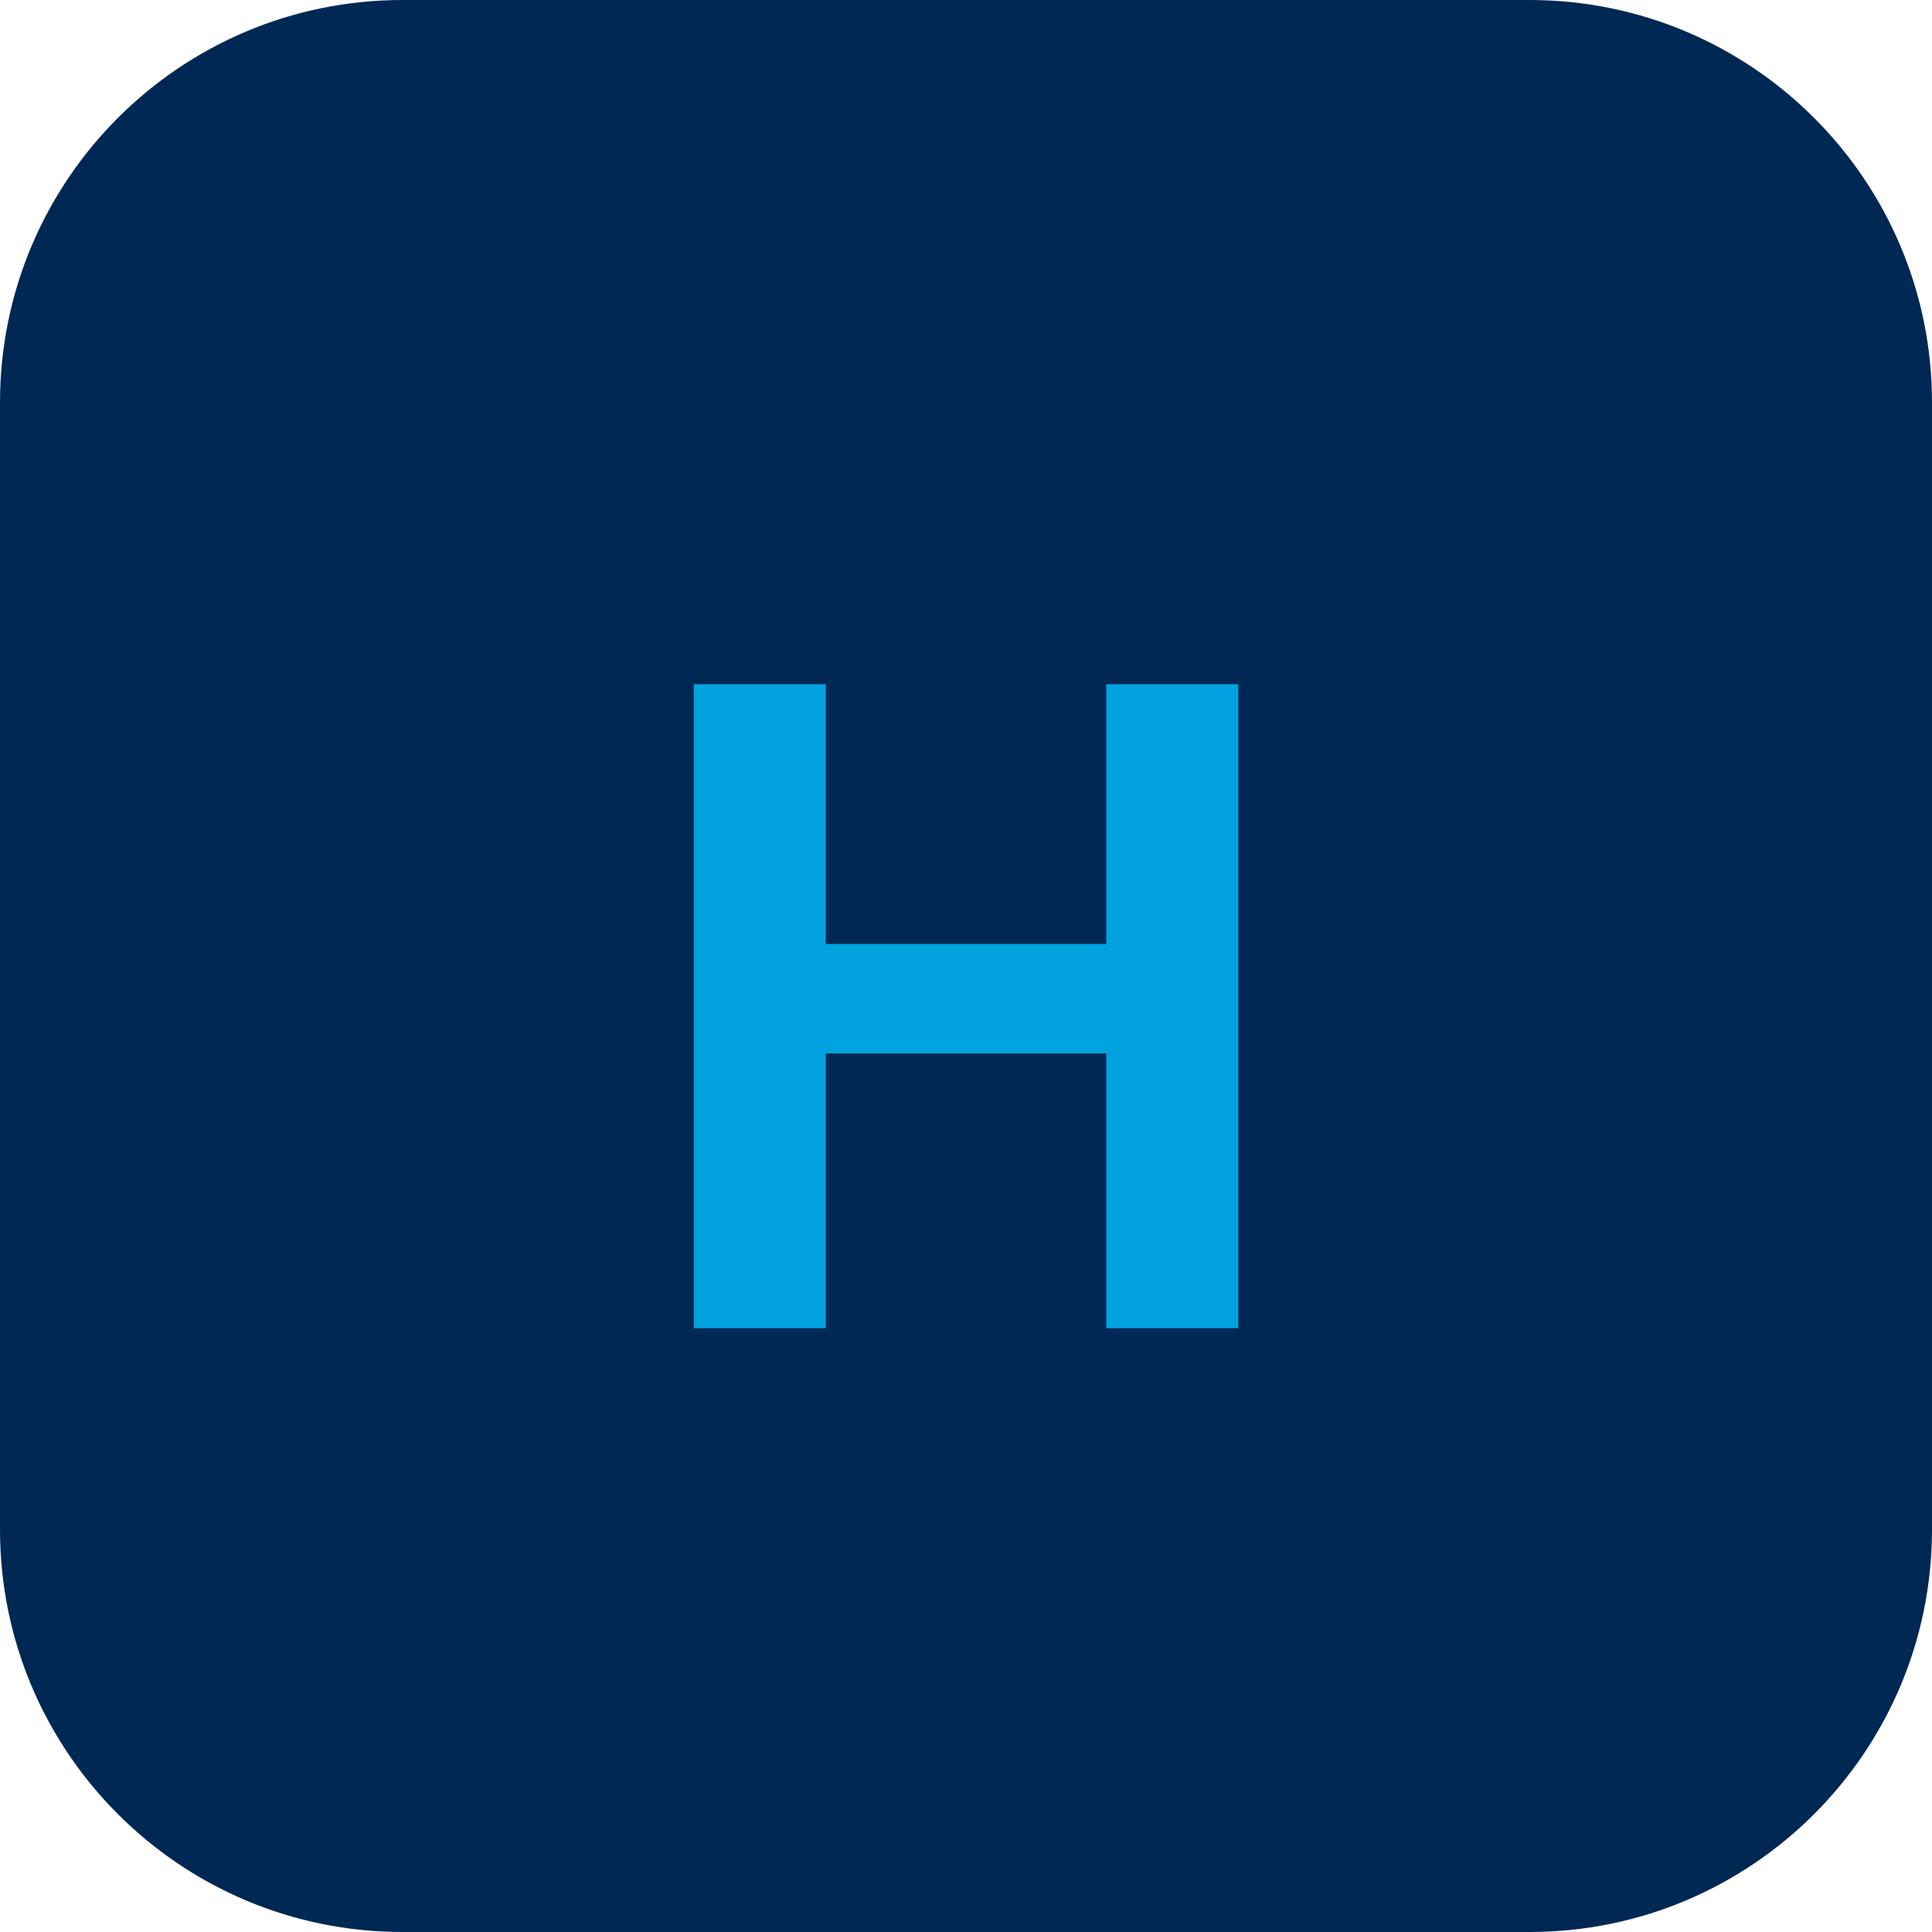
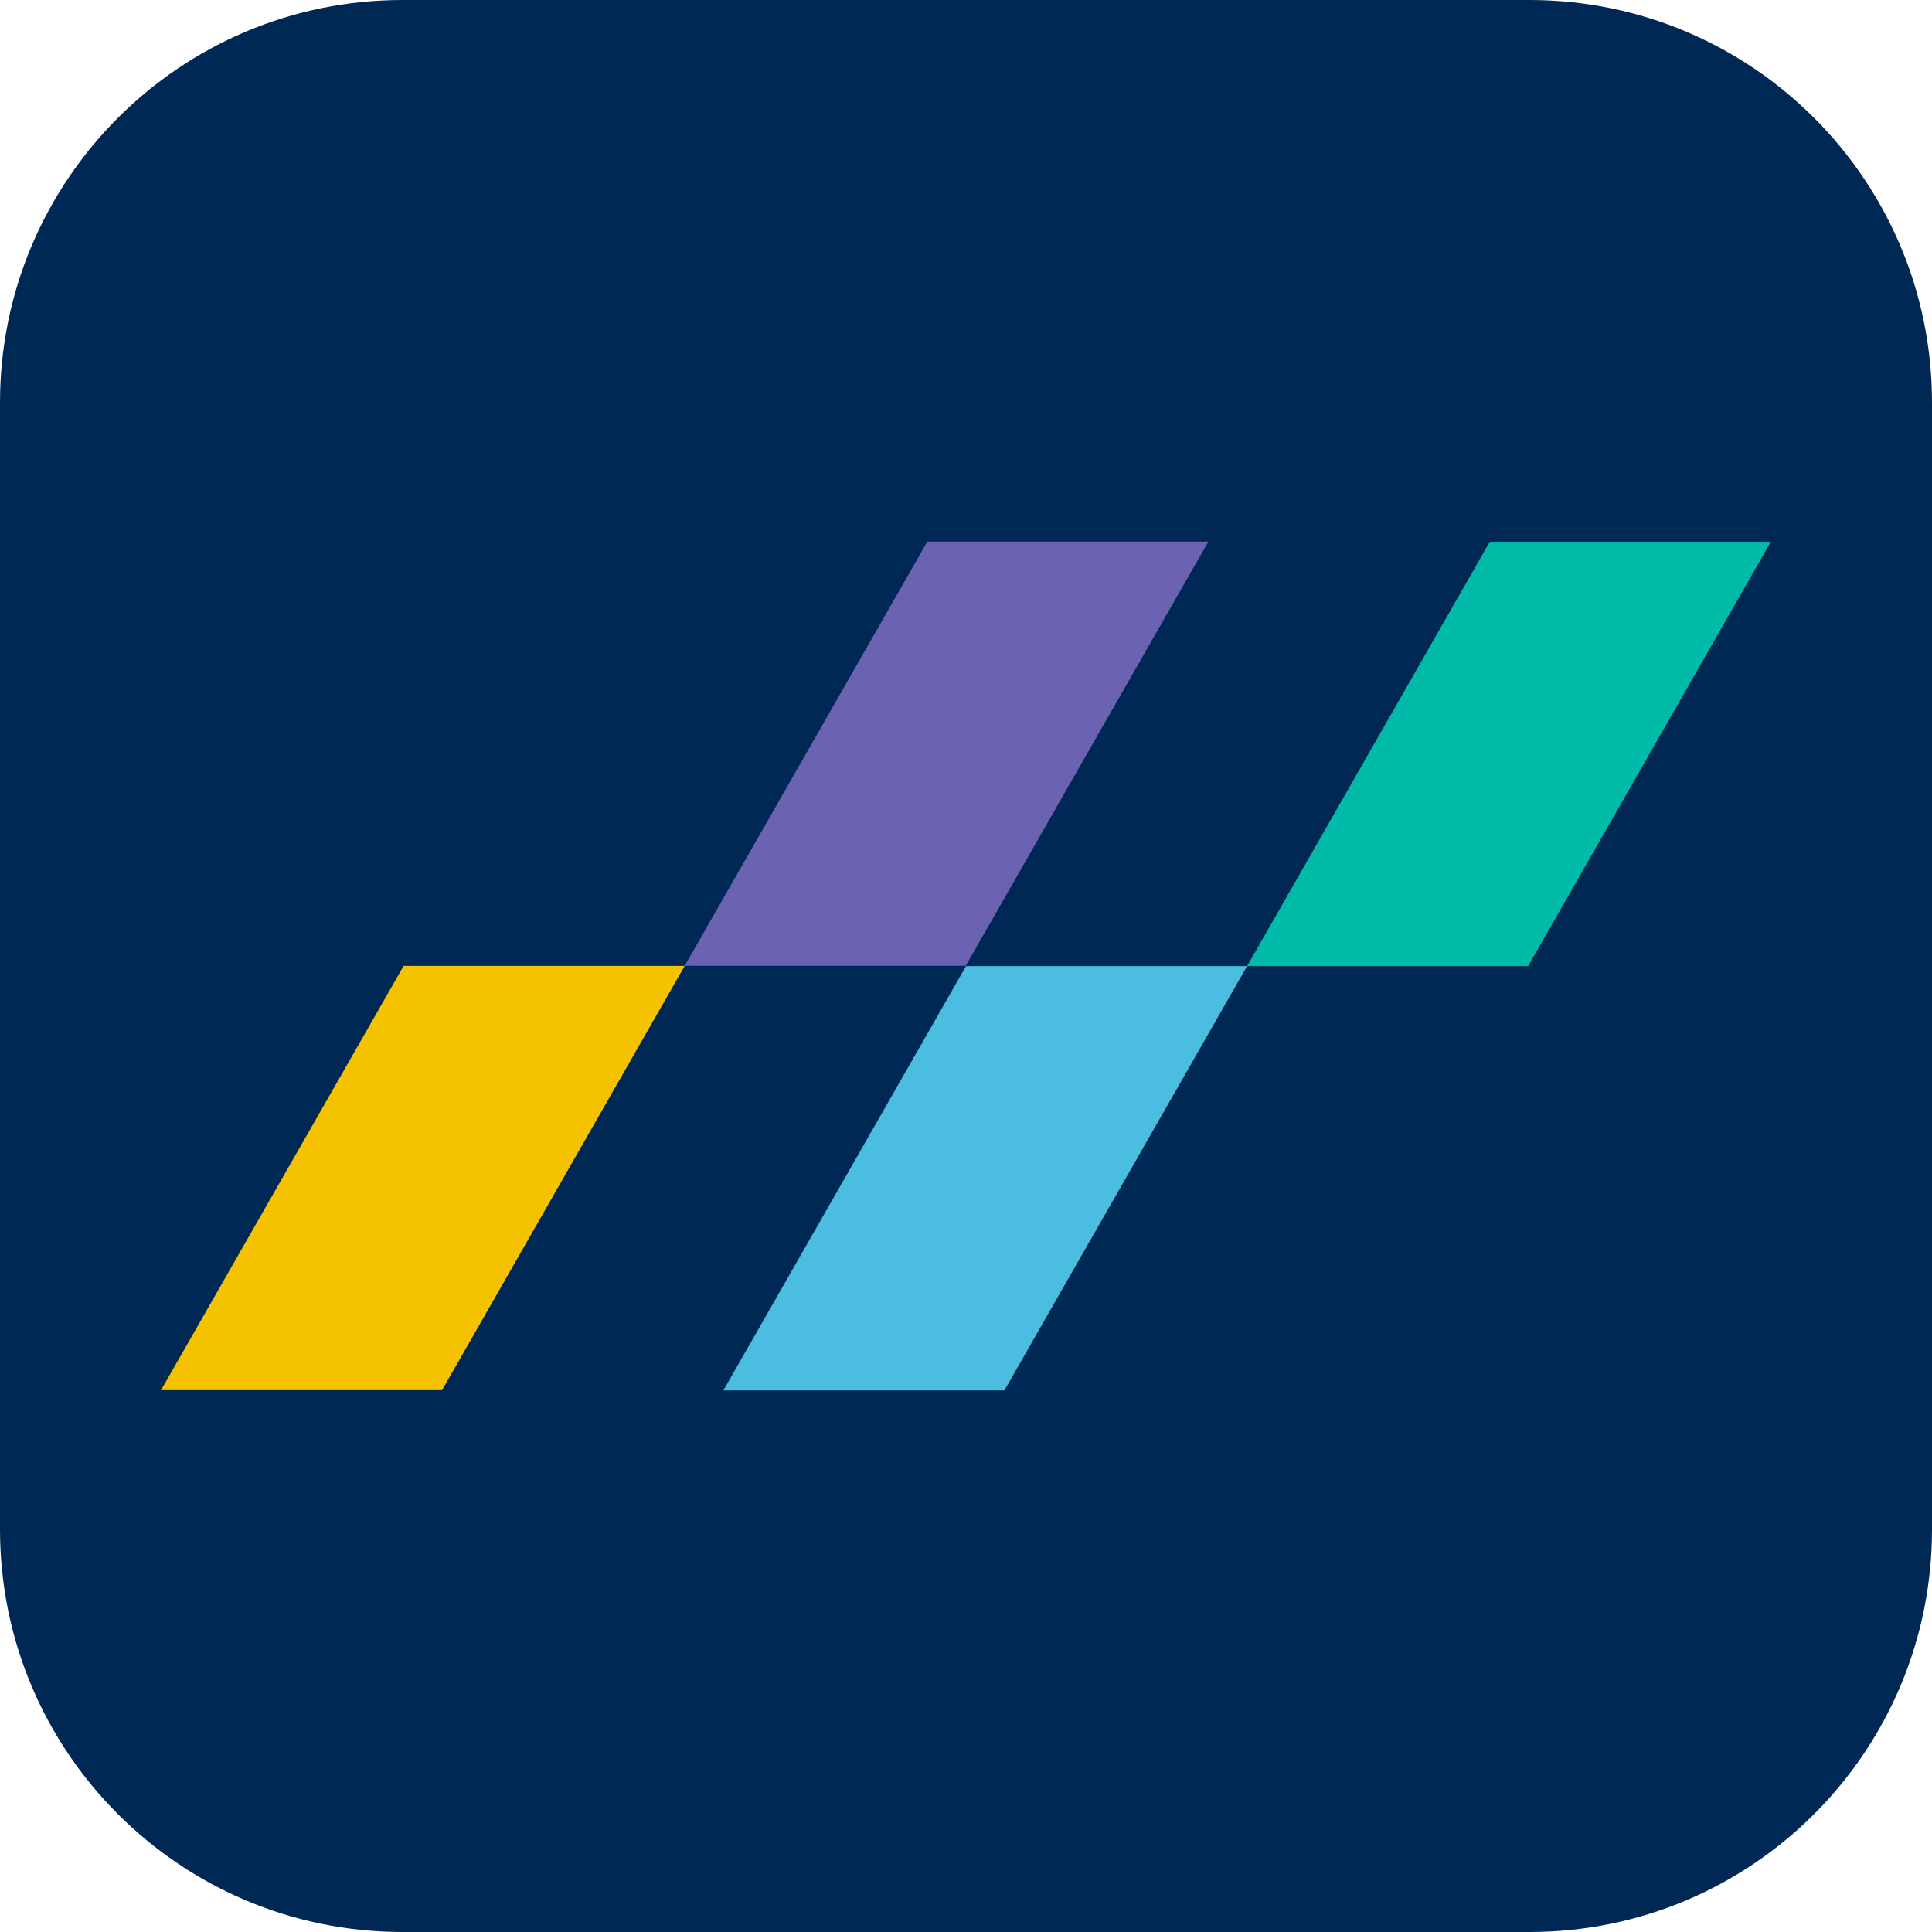
- <svg xmlns="http://www.w3.org/2000/svg" viewBox="0 0 48 48">
+ <svg xmlns="http://www.w3.org/2000/svg" viewBox="0 0 48 48" role="img" aria-label="Hyland Content Lake">
  <rect width="48" height="48" rx="10" fill="#002855" />
-   <text x="24" y="33" text-anchor="middle" font-family="Inter, sans-serif" font-weight="700" font-size="22" fill="#00A3E0">H</text>
+   <g transform="translate(4 13.46) scale(0.03333)">
+     <polygon points="571.27 -.19 390.38 316.08 599.88 316.08 780.77 -.19" fill="#6B62B2" />
+     <polygon points="180.88 316.14 0 632.41 209.5 632.41 390.38 316.14" fill="#F5C200" />
+     <polygon points="600.08 316.31 419.2 632.59 628.7 632.59 809.58 316.31" fill="#4BBDE0" />
+     <polygon points="990.48 0 809.58 316.31 1019.1 316.31 1200 0" fill="#00BBA8" />
+   </g>
</svg>
